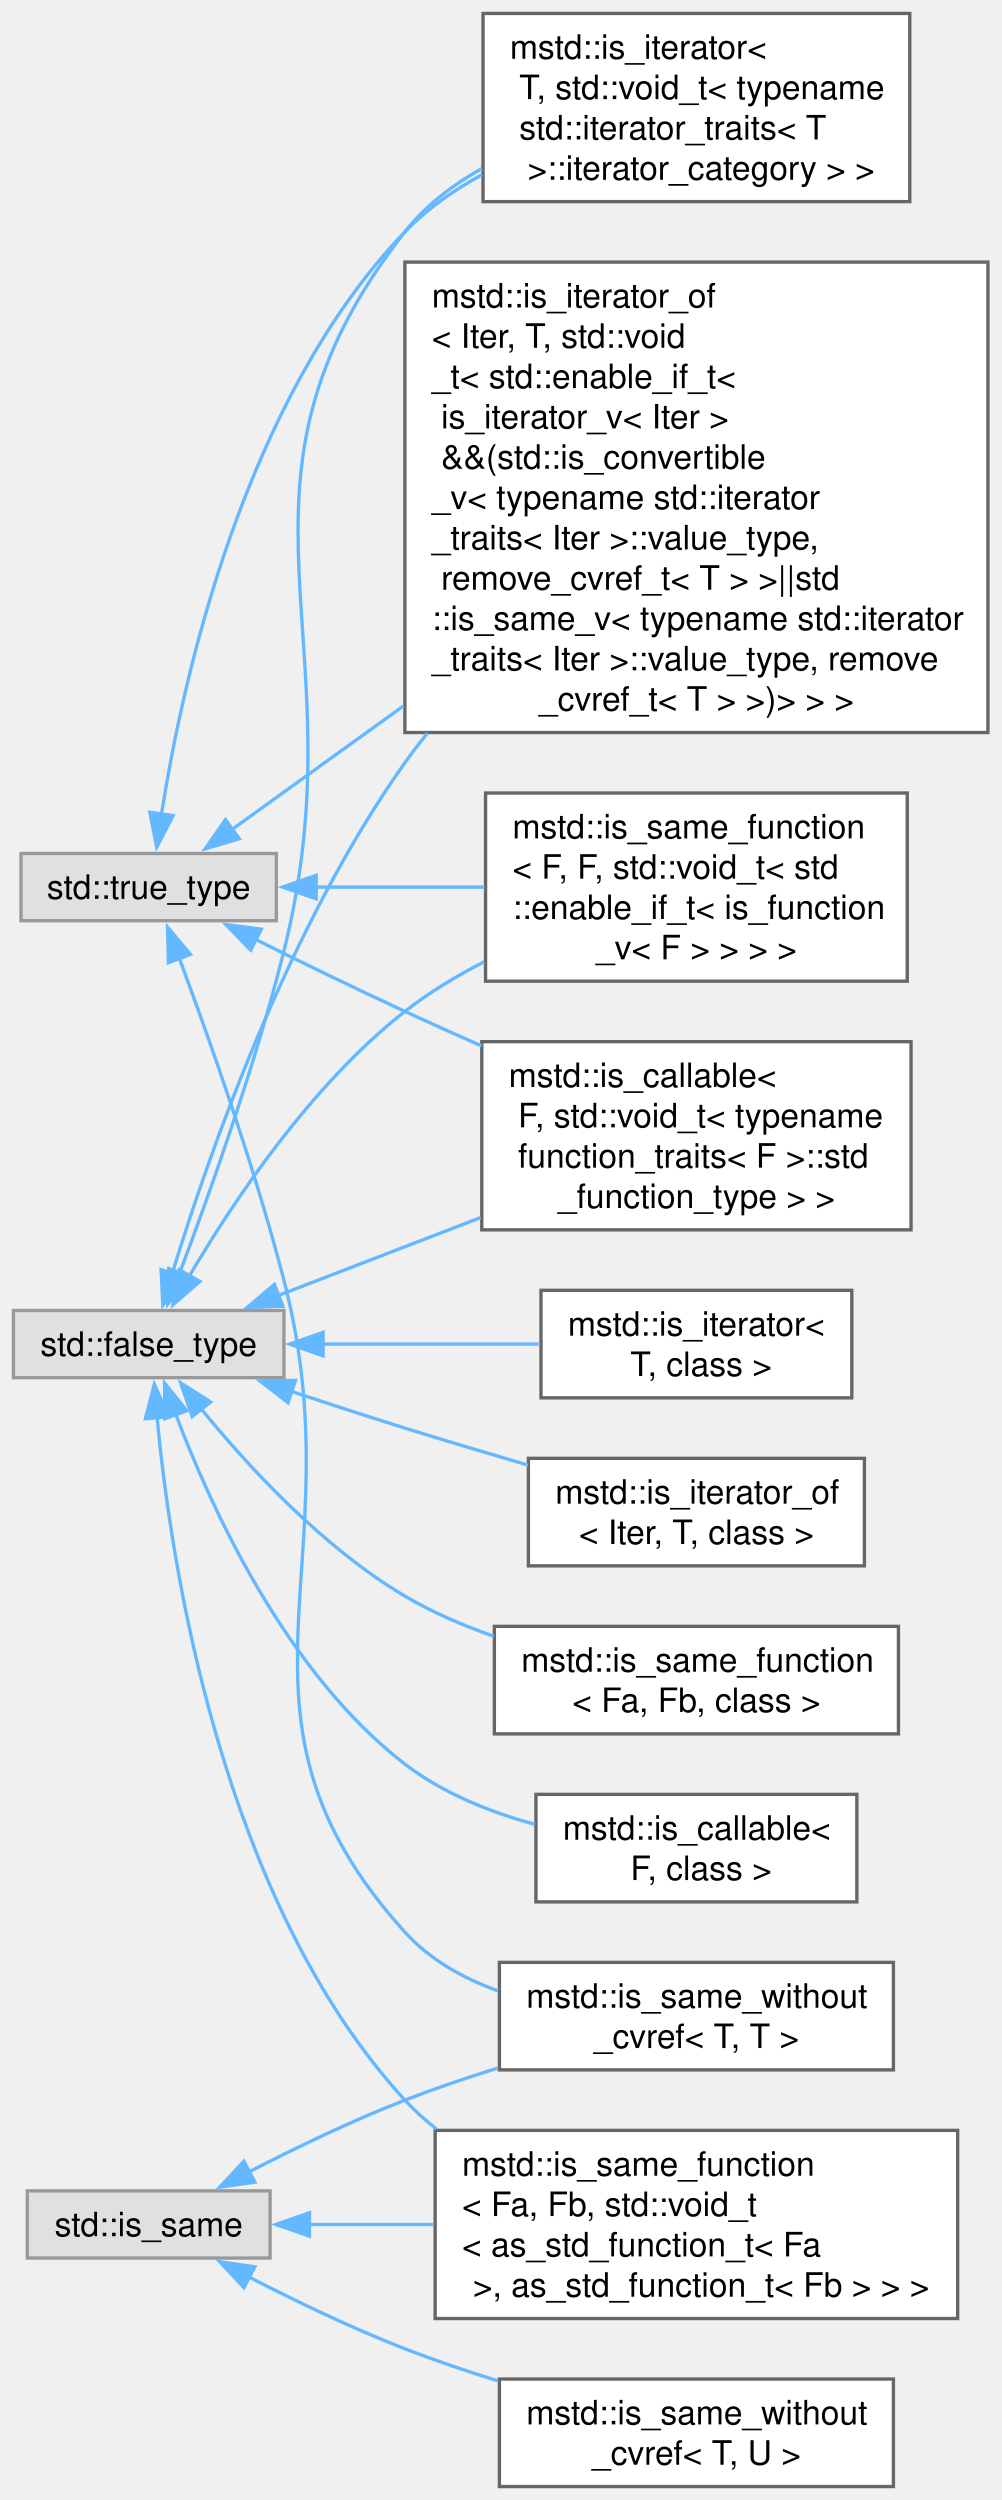
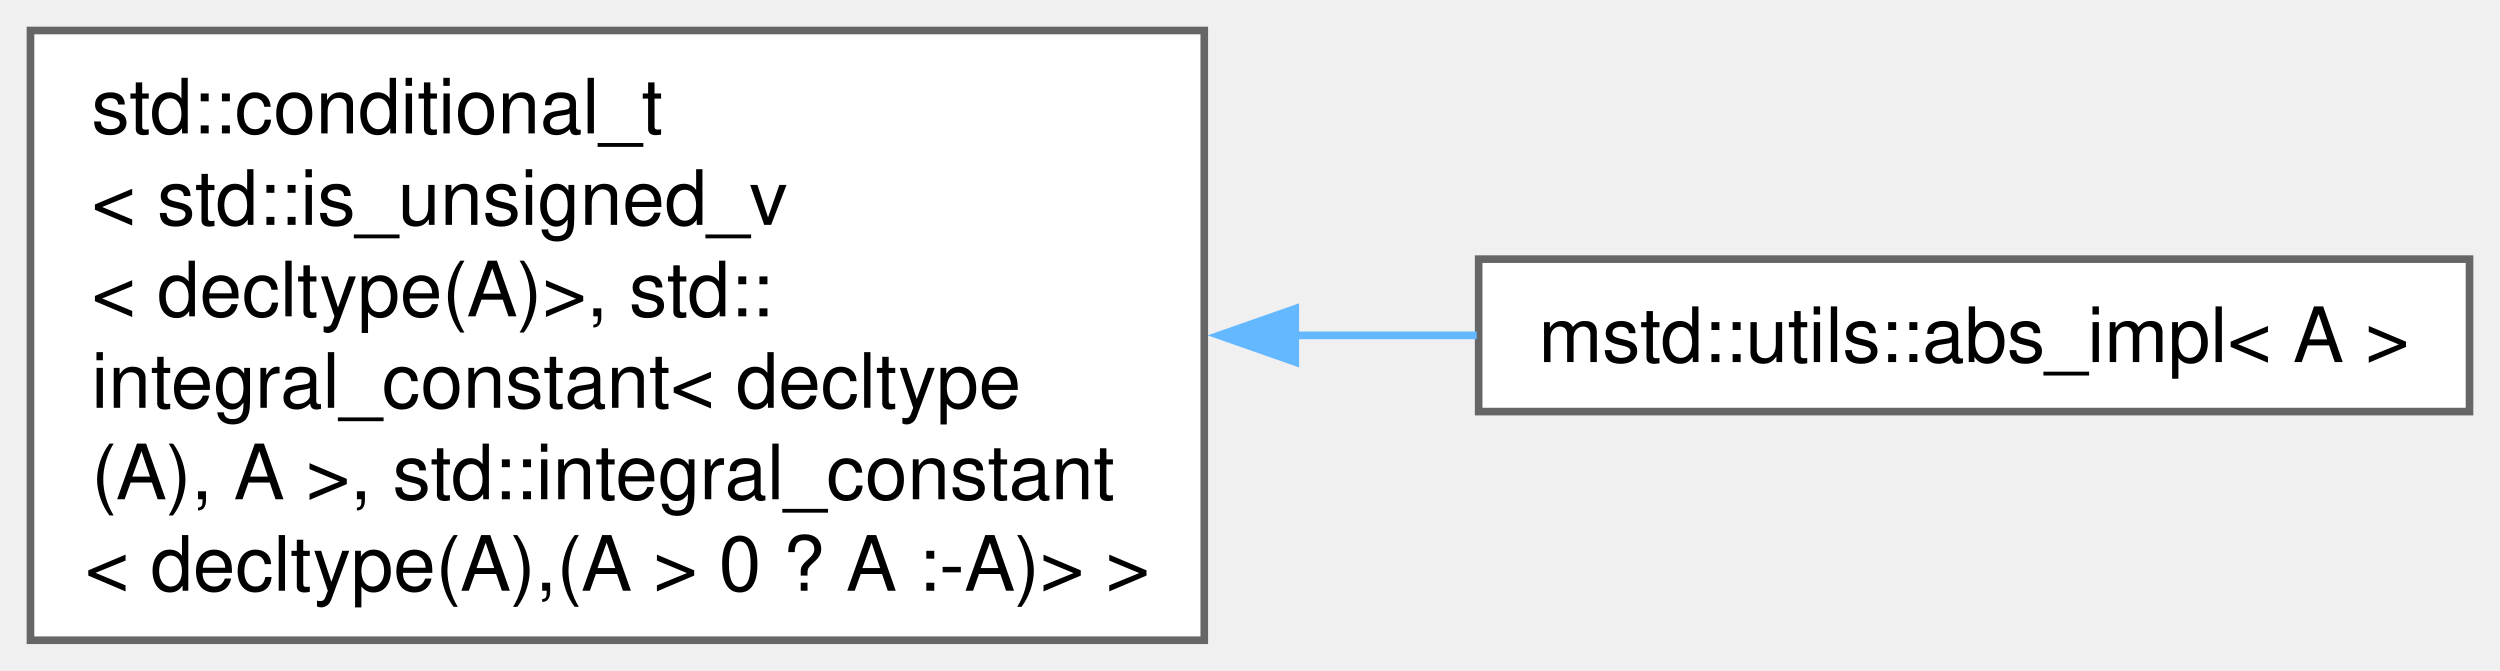
- <svg xmlns="http://www.w3.org/2000/svg" xmlns:xlink="http://www.w3.org/1999/xlink" width="298pt" height="744pt" viewBox="0.00 0.00 298.00 744.00">
-   <g id="graph0" class="graph" transform="scale(1 1) rotate(0) translate(4 740)">
+ <svg xmlns="http://www.w3.org/2000/svg" xmlns:xlink="http://www.w3.org/1999/xlink" width="328pt" height="88pt" viewBox="0.00 0.00 328.00 88.00">
+   <g id="graph0" class="graph" transform="scale(1 1) rotate(0) translate(4 84)">
    <g id="Node000000" class="node">
      <g id="a_Node000000">
-         <a xlink:title=" ">
-           <polygon fill="#e0e0e0" stroke="#999999" points="80.5,-350 0,-350 0,-330 80.5,-330 80.5,-350" />
-           <text xml:space="preserve" text-anchor="middle" x="40.25" y="-336.5" font-family="Helvetica,sans-Serif" font-size="10.00">std::false_type</text>
+         <a xlink:href="da/d89/classstd_1_1conditional__t_3_01std_1_1is__unsigned__v_3_01decltype_07_a_08_4_00_01std_1_1integra3de540badb1eebe17deec2e9f9c358a8.html" target="_top" xlink:title=" ">
+           <polygon fill="white" stroke="#666666" points="154,-80 0,-80 0,0 154,0 154,-80" />
+           <text xml:space="preserve" text-anchor="start" x="8" y="-66.5" font-family="Helvetica,sans-Serif" font-size="10.00">std::conditional_t</text>
+           <text xml:space="preserve" text-anchor="start" x="8" y="-54.5" font-family="Helvetica,sans-Serif" font-size="10.00">&lt; std::is_unsigned_v</text>
+           <text xml:space="preserve" text-anchor="start" x="8" y="-42.5" font-family="Helvetica,sans-Serif" font-size="10.00">&lt; decltype(A)&gt;, std::</text>
+           <text xml:space="preserve" text-anchor="start" x="8" y="-30.5" font-family="Helvetica,sans-Serif" font-size="10.00">integral_constant&lt; decltype</text>
+           <text xml:space="preserve" text-anchor="start" x="8" y="-18.5" font-family="Helvetica,sans-Serif" font-size="10.00">(A), A &gt;, std::integral_constant</text>
+           <text xml:space="preserve" text-anchor="middle" x="77" y="-6.5" font-family="Helvetica,sans-Serif" font-size="10.00">&lt; decltype(A),(A &gt; 0 ? A :-A)&gt; &gt;</text>
        </a>
      </g>
    </g>
    <g id="Node000001" class="node">
      <g id="a_Node000001">
-         <a xlink:href="dc/d7e/structmstd_1_1is__callable_3_01_f_00_01std_1_1void__t_3_01typename_01function__traits_3_01_f_01_043e941825227a5adf5ab39cb087f501.html" target="_top" xlink:title=" ">
-           <polygon fill="white" stroke="#666666" points="267.12,-430 139.38,-430 139.38,-374 267.12,-374 267.12,-430" />
-           <text xml:space="preserve" text-anchor="start" x="147.38" y="-416.5" font-family="Helvetica,sans-Serif" font-size="10.00">mstd::is_callable&lt;</text>
-           <text xml:space="preserve" text-anchor="start" x="147.38" y="-404.5" font-family="Helvetica,sans-Serif" font-size="10.00"> F, std::void_t&lt; typename</text>
-           <text xml:space="preserve" text-anchor="start" x="147.38" y="-392.5" font-family="Helvetica,sans-Serif" font-size="10.00"> function_traits&lt; F &gt;::std</text>
-           <text xml:space="preserve" text-anchor="middle" x="203.25" y="-380.5" font-family="Helvetica,sans-Serif" font-size="10.00">_function_type &gt; &gt;</text>
+         <a xlink:href="da/d90/structmstd_1_1utils_1_1abs__impl.html" target="_top" xlink:title=" ">
+           <polygon fill="white" stroke="#666666" points="320,-50 190,-50 190,-30 320,-30 320,-50" />
+           <text xml:space="preserve" text-anchor="middle" x="255" y="-36.5" font-family="Helvetica,sans-Serif" font-size="10.00">mstd::utils::abs_impl&lt; A &gt;</text>
        </a>
      </g>
    </g>
-     <g id="edge150_Node000000_Node000001" class="edge">
-       <g id="a_edge150_Node000000_Node000001">
+     <g id="edge149_Node000000_Node000001" class="edge">
+       <g id="a_edge149_Node000000_Node000001">
        <a xlink:title=" ">
-           <path fill="none" stroke="#63b8ff" d="M78.79,-354.46C96.71,-361.36 118.64,-369.8 139.03,-377.65" />
-           <polygon fill="#63b8ff" stroke="#63b8ff" points="80.2,-351.25 69.61,-350.92 77.68,-357.78 80.2,-351.25" />
-         </a>
-       </g>
-     </g>
-     <g id="Node000003" class="node">
-       <g id="a_Node000003">
-         <a xlink:href="dd/dff/structmstd_1_1is__iterator_3_01_t_00_01std_1_1void__t_3_01typename_01std_1_1iterator__traits_3_06d7d9c467d139e56d8171f3848aae897.html" target="_top" xlink:title=" ">
-           <polygon fill="white" stroke="#666666" points="266.75,-736 139.75,-736 139.75,-680 266.75,-680 266.75,-736" />
-           <text xml:space="preserve" text-anchor="start" x="147.75" y="-722.5" font-family="Helvetica,sans-Serif" font-size="10.00">mstd::is_iterator&lt;</text>
-           <text xml:space="preserve" text-anchor="start" x="147.75" y="-710.5" font-family="Helvetica,sans-Serif" font-size="10.00"> T, std::void_t&lt; typename</text>
-           <text xml:space="preserve" text-anchor="start" x="147.75" y="-698.5" font-family="Helvetica,sans-Serif" font-size="10.00"> std::iterator_traits&lt; T</text>
-           <text xml:space="preserve" text-anchor="middle" x="203.25" y="-686.5" font-family="Helvetica,sans-Serif" font-size="10.00"> &gt;::iterator_category &gt; &gt;</text>
-         </a>
-       </g>
-     </g>
-     <g id="edge151_Node000000_Node000003" class="edge">
-       <g id="a_edge151_Node000000_Node000003">
-         <a xlink:title=" ">
-           <path fill="none" stroke="#63b8ff" d="M49.45,-361.12C58.2,-384.32 71.95,-422.84 80.5,-457 103.91,-550.56 56.98,-595.11 116.5,-671 122.6,-678.78 130.67,-684.96 139.41,-689.85" />
-           <polygon fill="#63b8ff" stroke="#63b8ff" points="52.77,-359.99 45.93,-351.9 46.23,-362.49 52.77,-359.99" />
-         </a>
-       </g>
-     </g>
-     <g id="Node000004" class="node">
-       <g id="a_Node000004">
-         <a xlink:href="d0/d67/structmstd_1_1is__iterator__of_3_01_iter_00_01_t_00_01std_1_1void__t_3_01std_1_1enable__if__t_3_8b4af79a910fd44725a07726d8a94ad3.html" target="_top" xlink:title=" ">
-           <polygon fill="white" stroke="#666666" points="290,-662 116.5,-662 116.5,-522 290,-522 290,-662" />
-           <text xml:space="preserve" text-anchor="start" x="124.5" y="-648.5" font-family="Helvetica,sans-Serif" font-size="10.00">mstd::is_iterator_of</text>
-           <text xml:space="preserve" text-anchor="start" x="124.5" y="-636.5" font-family="Helvetica,sans-Serif" font-size="10.00">&lt; Iter, T, std::void</text>
-           <text xml:space="preserve" text-anchor="start" x="124.5" y="-624.5" font-family="Helvetica,sans-Serif" font-size="10.00">_t&lt; std::enable_if_t&lt;</text>
-           <text xml:space="preserve" text-anchor="start" x="124.5" y="-612.5" font-family="Helvetica,sans-Serif" font-size="10.00"> is_iterator_v&lt; Iter &gt;</text>
-           <text xml:space="preserve" text-anchor="start" x="124.5" y="-600.5" font-family="Helvetica,sans-Serif" font-size="10.00"> &amp;&amp;(std::is_convertible</text>
-           <text xml:space="preserve" text-anchor="start" x="124.5" y="-588.5" font-family="Helvetica,sans-Serif" font-size="10.00">_v&lt; typename std::iterator</text>
-           <text xml:space="preserve" text-anchor="start" x="124.5" y="-576.5" font-family="Helvetica,sans-Serif" font-size="10.00">_traits&lt; Iter &gt;::value_type,</text>
-           <text xml:space="preserve" text-anchor="start" x="124.5" y="-564.5" font-family="Helvetica,sans-Serif" font-size="10.00"> remove_cvref_t&lt; T &gt; &gt;||std</text>
-           <text xml:space="preserve" text-anchor="start" x="124.5" y="-552.5" font-family="Helvetica,sans-Serif" font-size="10.00">::is_same_v&lt; typename std::iterator</text>
-           <text xml:space="preserve" text-anchor="start" x="124.5" y="-540.5" font-family="Helvetica,sans-Serif" font-size="10.00">_traits&lt; Iter &gt;::value_type, remove</text>
-           <text xml:space="preserve" text-anchor="middle" x="203.25" y="-528.5" font-family="Helvetica,sans-Serif" font-size="10.00">_cvref_t&lt; T &gt; &gt;)&gt; &gt; &gt;</text>
-         </a>
-       </g>
-     </g>
-     <g id="edge152_Node000000_Node000004" class="edge">
-       <g id="a_edge152_Node000000_Node000004">
-         <a xlink:title=" ">
-           <path fill="none" stroke="#63b8ff" d="M47.26,-361.01C57.66,-395.08 81.33,-463.56 116.5,-513 118.61,-515.97 120.85,-518.91 123.19,-521.82" />
-           <polygon fill="#63b8ff" stroke="#63b8ff" points="50.65,-360.16 44.46,-351.56 43.94,-362.14 50.65,-360.16" />
-         </a>
-       </g>
-     </g>
-     <g id="Node000005" class="node">
-       <g id="a_Node000005">
-         <a xlink:href="d3/d53/structmstd_1_1is__same__function_3_01_f_00_01_f_00_01std_1_1void__t_3_01std_1_1enable__if__t_3_02220cef7459a6438b7a19636b8713fb8.html" target="_top" xlink:title=" ">
-           <polygon fill="white" stroke="#666666" points="266,-504 140.5,-504 140.5,-448 266,-448 266,-504" />
-           <text xml:space="preserve" text-anchor="start" x="148.5" y="-490.5" font-family="Helvetica,sans-Serif" font-size="10.00">mstd::is_same_function</text>
-           <text xml:space="preserve" text-anchor="start" x="148.5" y="-478.5" font-family="Helvetica,sans-Serif" font-size="10.00">&lt; F, F, std::void_t&lt; std</text>
-           <text xml:space="preserve" text-anchor="start" x="148.5" y="-466.5" font-family="Helvetica,sans-Serif" font-size="10.00">::enable_if_t&lt; is_function</text>
-           <text xml:space="preserve" text-anchor="middle" x="203.25" y="-454.5" font-family="Helvetica,sans-Serif" font-size="10.00">_v&lt; F &gt; &gt; &gt; &gt;</text>
-         </a>
-       </g>
-     </g>
-     <g id="edge153_Node000000_Node000005" class="edge">
-       <g id="a_edge153_Node000000_Node000005">
-         <a xlink:title=" ">
-           <path fill="none" stroke="#63b8ff" d="M52.36,-360.27C65.27,-382.22 88.43,-417.03 116.5,-439 123.65,-444.6 131.78,-449.51 140.11,-453.78" />
-           <polygon fill="#63b8ff" stroke="#63b8ff" points="55.46,-358.64 47.47,-351.69 49.38,-362.11 55.46,-358.64" />
-         </a>
-       </g>
-     </g>
-     <g id="Node000008" class="node">
-       <g id="a_Node000008">
-         <a xlink:href="d2/d80/structmstd_1_1is__same__function_3_01_fa_00_01_fb_00_01std_1_1void__t_3_01as__std__function__t_3d1b96092a7907e920167e1435bd8baf0.html" target="_top" xlink:title=" ">
-           <polygon fill="white" stroke="#666666" points="281,-106 125.5,-106 125.5,-50 281,-50 281,-106" />
-           <text xml:space="preserve" text-anchor="start" x="133.5" y="-92.5" font-family="Helvetica,sans-Serif" font-size="10.00">mstd::is_same_function</text>
-           <text xml:space="preserve" text-anchor="start" x="133.5" y="-80.5" font-family="Helvetica,sans-Serif" font-size="10.00">&lt; Fa, Fb, std::void_t</text>
-           <text xml:space="preserve" text-anchor="start" x="133.5" y="-68.5" font-family="Helvetica,sans-Serif" font-size="10.00">&lt; as_std_function_t&lt; Fa</text>
-           <text xml:space="preserve" text-anchor="middle" x="203.25" y="-56.5" font-family="Helvetica,sans-Serif" font-size="10.00"> &gt;, as_std_function_t&lt; Fb &gt; &gt; &gt;</text>
-         </a>
-       </g>
-     </g>
-     <g id="edge154_Node000000_Node000008" class="edge">
-       <g id="a_edge154_Node000000_Node000008">
-         <a xlink:title=" ">
-           <path fill="none" stroke="#63b8ff" d="M42.73,-318.3C46.84,-274.43 61.97,-174.35 116.5,-115 119.35,-111.9 122.51,-109.04 125.88,-106.42" />
-           <polygon fill="#63b8ff" stroke="#63b8ff" points="39.26,-317.79 41.94,-328.04 46.24,-318.36 39.26,-317.79" />
-         </a>
-       </g>
-     </g>
-     <g id="Node000010" class="node">
-       <g id="a_Node000010">
-         <a xlink:href="d0/dc6/structmstd_1_1is__callable.html" target="_top" xlink:title=" ">
-           <polygon fill="white" stroke="#666666" points="251,-206 155.5,-206 155.5,-174 251,-174 251,-206" />
-           <text xml:space="preserve" text-anchor="start" x="163.5" y="-192.5" font-family="Helvetica,sans-Serif" font-size="10.00">mstd::is_callable&lt;</text>
-           <text xml:space="preserve" text-anchor="middle" x="203.25" y="-180.5" font-family="Helvetica,sans-Serif" font-size="10.00"> F, class &gt;</text>
-         </a>
-       </g>
-     </g>
-     <g id="edge155_Node000000_Node000010" class="edge">
-       <g id="a_edge155_Node000000_Node000010">
-         <a xlink:title=" ">
-           <path fill="none" stroke="#63b8ff" d="M48.22,-319.33C58.67,-291.5 81.03,-242.32 116.5,-215 127.68,-206.39 141.75,-200.74 155.24,-197.04" />
-           <polygon fill="#63b8ff" stroke="#63b8ff" points="45.05,-317.81 44.98,-328.4 51.64,-320.16 45.05,-317.81" />
-         </a>
-       </g>
-     </g>
-     <g id="Node000011" class="node">
-       <g id="a_Node000011">
-         <a xlink:href="d2/dee/structmstd_1_1is__iterator.html" target="_top" xlink:title=" ">
-           <polygon fill="white" stroke="#666666" points="249.5,-356 157,-356 157,-324 249.5,-324 249.5,-356" />
-           <text xml:space="preserve" text-anchor="start" x="165" y="-342.5" font-family="Helvetica,sans-Serif" font-size="10.00">mstd::is_iterator&lt;</text>
-           <text xml:space="preserve" text-anchor="middle" x="203.25" y="-330.5" font-family="Helvetica,sans-Serif" font-size="10.00"> T, class &gt;</text>
-         </a>
-       </g>
-     </g>
-     <g id="edge156_Node000000_Node000011" class="edge">
-       <g id="a_edge156_Node000000_Node000011">
-         <a xlink:title=" ">
-           <path fill="none" stroke="#63b8ff" d="M92.11,-340C112.82,-340 136.58,-340 156.72,-340" />
-           <polygon fill="#63b8ff" stroke="#63b8ff" points="92.15,-336.5 82.15,-340 92.15,-343.5 92.15,-336.5" />
-         </a>
-       </g>
-     </g>
-     <g id="Node000012" class="node">
-       <g id="a_Node000012">
-         <a xlink:href="dc/d19/structmstd_1_1is__iterator__of.html" target="_top" xlink:title=" ">
-           <polygon fill="white" stroke="#666666" points="253.25,-306 153.25,-306 153.25,-274 253.25,-274 253.25,-306" />
-           <text xml:space="preserve" text-anchor="start" x="161.25" y="-292.5" font-family="Helvetica,sans-Serif" font-size="10.00">mstd::is_iterator_of</text>
-           <text xml:space="preserve" text-anchor="middle" x="203.25" y="-280.5" font-family="Helvetica,sans-Serif" font-size="10.00">&lt; Iter, T, class &gt;</text>
-         </a>
-       </g>
-     </g>
-     <g id="edge157_Node000000_Node000012" class="edge">
-       <g id="a_edge157_Node000000_Node000012">
-         <a xlink:title=" ">
-           <path fill="none" stroke="#63b8ff" d="M82.56,-325.97C93.56,-322.32 105.46,-318.44 116.5,-315 128.34,-311.31 141.16,-307.48 153.18,-303.97" />
-           <polygon fill="#63b8ff" stroke="#63b8ff" points="81.73,-322.56 73.36,-329.04 83.95,-329.2 81.73,-322.56" />
-         </a>
-       </g>
-     </g>
-     <g id="Node000013" class="node">
-       <g id="a_Node000013">
-         <a xlink:href="d6/d67/structmstd_1_1is__same__function.html" target="_top" xlink:title=" ">
-           <polygon fill="white" stroke="#666666" points="263.38,-256 143.12,-256 143.12,-224 263.38,-224 263.38,-256" />
-           <text xml:space="preserve" text-anchor="start" x="151.12" y="-242.5" font-family="Helvetica,sans-Serif" font-size="10.00">mstd::is_same_function</text>
-           <text xml:space="preserve" text-anchor="middle" x="203.25" y="-230.5" font-family="Helvetica,sans-Serif" font-size="10.00">&lt; Fa, Fb, class &gt;</text>
-         </a>
-       </g>
-     </g>
-     <g id="edge158_Node000000_Node000013" class="edge">
-       <g id="a_edge158_Node000000_Node000013">
-         <a xlink:title=" ">
-           <path fill="none" stroke="#63b8ff" d="M55.59,-321.06C69.42,-304.05 91.85,-279.57 116.5,-265 124.64,-260.19 133.78,-256.25 142.96,-253.04" />
-           <polygon fill="#63b8ff" stroke="#63b8ff" points="53.21,-318.43 49.76,-328.45 58.7,-322.76 53.21,-318.43" />
-         </a>
-       </g>
-     </g>
-     <g id="Node000007" class="node">
-       <g id="a_Node000007">
-         <a xlink:title=" ">
-           <polygon fill="#e0e0e0" stroke="#999999" points="76.38,-88 4.12,-88 4.12,-68 76.38,-68 76.38,-88" />
-           <text xml:space="preserve" text-anchor="middle" x="40.25" y="-74.5" font-family="Helvetica,sans-Serif" font-size="10.00">std::is_same</text>
-         </a>
-       </g>
-     </g>
-     <g id="edge160_Node000007_Node000008" class="edge">
-       <g id="a_edge160_Node000007_Node000008">
-         <a xlink:title=" ">
-           <path fill="none" stroke="#63b8ff" d="M87.83,-78C99.51,-78 112.35,-78 125.09,-78" />
-           <polygon fill="#63b8ff" stroke="#63b8ff" points="88.1,-74.5 78.1,-78 88.1,-81.5 88.1,-74.5" />
-         </a>
-       </g>
-     </g>
-     <g id="Node000006" class="node">
-       <g id="a_Node000006">
-         <a xlink:href="d3/d88/structmstd_1_1is__same__without__cvref_3_01_t_00_01_t_01_4.html" target="_top" xlink:title=" ">
-           <polygon fill="white" stroke="#666666" points="261.88,-156 144.62,-156 144.62,-124 261.88,-124 261.88,-156" />
-           <text xml:space="preserve" text-anchor="start" x="152.62" y="-142.5" font-family="Helvetica,sans-Serif" font-size="10.00">mstd::is_same_without</text>
-           <text xml:space="preserve" text-anchor="middle" x="203.25" y="-130.5" font-family="Helvetica,sans-Serif" font-size="10.00">_cvref&lt; T, T &gt;</text>
-         </a>
-       </g>
-     </g>
-     <g id="edge159_Node000007_Node000006" class="edge">
-       <g id="a_edge159_Node000007_Node000006">
-         <a xlink:title=" ">
-           <path fill="none" stroke="#63b8ff" d="M69.9,-93.55C83.73,-100.67 100.71,-108.87 116.5,-115 125.32,-118.42 134.8,-121.63 144.13,-124.54" />
-           <polygon fill="#63b8ff" stroke="#63b8ff" points="71.84,-90.61 61.36,-89.07 68.59,-96.81 71.84,-90.61" />
-         </a>
-       </g>
-     </g>
-     <g id="Node000009" class="node">
-       <g id="a_Node000009">
-         <a xlink:href="d2/dfc/structmstd_1_1is__same__without__cvref.html" target="_top" xlink:title=" ">
-           <polygon fill="white" stroke="#666666" points="261.88,-32 144.62,-32 144.62,0 261.88,0 261.88,-32" />
-           <text xml:space="preserve" text-anchor="start" x="152.62" y="-18.5" font-family="Helvetica,sans-Serif" font-size="10.00">mstd::is_same_without</text>
-           <text xml:space="preserve" text-anchor="middle" x="203.25" y="-6.5" font-family="Helvetica,sans-Serif" font-size="10.00">_cvref&lt; T, U &gt;</text>
-         </a>
-       </g>
-     </g>
-     <g id="edge161_Node000007_Node000009" class="edge">
-       <g id="a_edge161_Node000007_Node000009">
-         <a xlink:title=" ">
-           <path fill="none" stroke="#63b8ff" d="M69.9,-62.45C83.73,-55.33 100.71,-47.13 116.5,-41 125.32,-37.58 134.8,-34.37 144.13,-31.46" />
-           <polygon fill="#63b8ff" stroke="#63b8ff" points="68.59,-59.19 61.36,-66.93 71.84,-65.39 68.59,-59.19" />
-         </a>
-       </g>
-     </g>
-     <g id="Node000002" class="node">
-       <g id="a_Node000002">
-         <a xlink:title=" ">
-           <polygon fill="#e0e0e0" stroke="#999999" points="78.25,-486 2.25,-486 2.25,-466 78.25,-466 78.25,-486" />
-           <text xml:space="preserve" text-anchor="middle" x="40.25" y="-472.5" font-family="Helvetica,sans-Serif" font-size="10.00">std::true_type</text>
-         </a>
-       </g>
-     </g>
-     <g id="edge162_Node000002_Node000001" class="edge">
-       <g id="a_edge162_Node000002_Node000001">
-         <a xlink:title=" ">
-           <path fill="none" stroke="#63b8ff" d="M72.11,-460.4C85.66,-453.66 101.79,-445.78 116.5,-439 123.86,-435.6 131.62,-432.12 139.34,-428.72" />
-           <polygon fill="#63b8ff" stroke="#63b8ff" points="70.61,-457.23 63.23,-464.84 73.74,-463.49 70.61,-457.23" />
-         </a>
-       </g>
-     </g>
-     <g id="edge163_Node000002_Node000003" class="edge">
-       <g id="a_edge163_Node000002_Node000003">
-         <a xlink:title=" ">
-           <path fill="none" stroke="#63b8ff" d="M44.06,-497.74C50.24,-537.19 68.49,-621.07 116.5,-671 123.02,-677.78 130.98,-683.38 139.41,-688" />
-           <polygon fill="#63b8ff" stroke="#63b8ff" points="47.53,-497.29 42.64,-487.89 40.6,-498.28 47.53,-497.29" />
-         </a>
-       </g>
-     </g>
-     <g id="edge164_Node000002_Node000004" class="edge">
-       <g id="a_edge164_Node000002_Node000004">
-         <a xlink:title=" ">
-           <path fill="none" stroke="#63b8ff" d="M65.04,-493.14C78.9,-503.12 97.3,-516.38 116.12,-529.94" />
-           <polygon fill="#63b8ff" stroke="#63b8ff" points="67.21,-490.39 57.05,-487.38 63.12,-496.07 67.21,-490.39" />
-         </a>
-       </g>
-     </g>
-     <g id="edge165_Node000002_Node000005" class="edge">
-       <g id="a_edge165_Node000002_Node000005">
-         <a xlink:title=" ">
-           <path fill="none" stroke="#63b8ff" d="M89.75,-476C105.62,-476 123.48,-476 140.2,-476" />
-           <polygon fill="#63b8ff" stroke="#63b8ff" points="90.1,-472.5 80.1,-476 90.1,-479.5 90.1,-472.5" />
-         </a>
-       </g>
-     </g>
-     <g id="edge166_Node000002_Node000006" class="edge">
-       <g id="a_edge166_Node000002_Node000006">
-         <a xlink:title=" ">
-           <path fill="none" stroke="#63b8ff" d="M49.34,-454.86C58,-431.63 71.67,-393.09 80.5,-359 102.5,-274.11 57.67,-230.04 116.5,-165 123.89,-156.83 133.77,-151.28 144.2,-147.51" />
-           <polygon fill="#63b8ff" stroke="#63b8ff" points="46.12,-453.49 45.86,-464.09 52.67,-455.97 46.12,-453.49" />
+           <path fill="none" stroke="#63b8ff" d="M165.81,-40C173.88,-40 181.95,-40 189.75,-40" />
+           <polygon fill="#63b8ff" stroke="#63b8ff" points="165.94,-36.5 155.94,-40 165.94,-43.5 165.94,-36.5" />
        </a>
      </g>
    </g>
  </g>
</svg>
